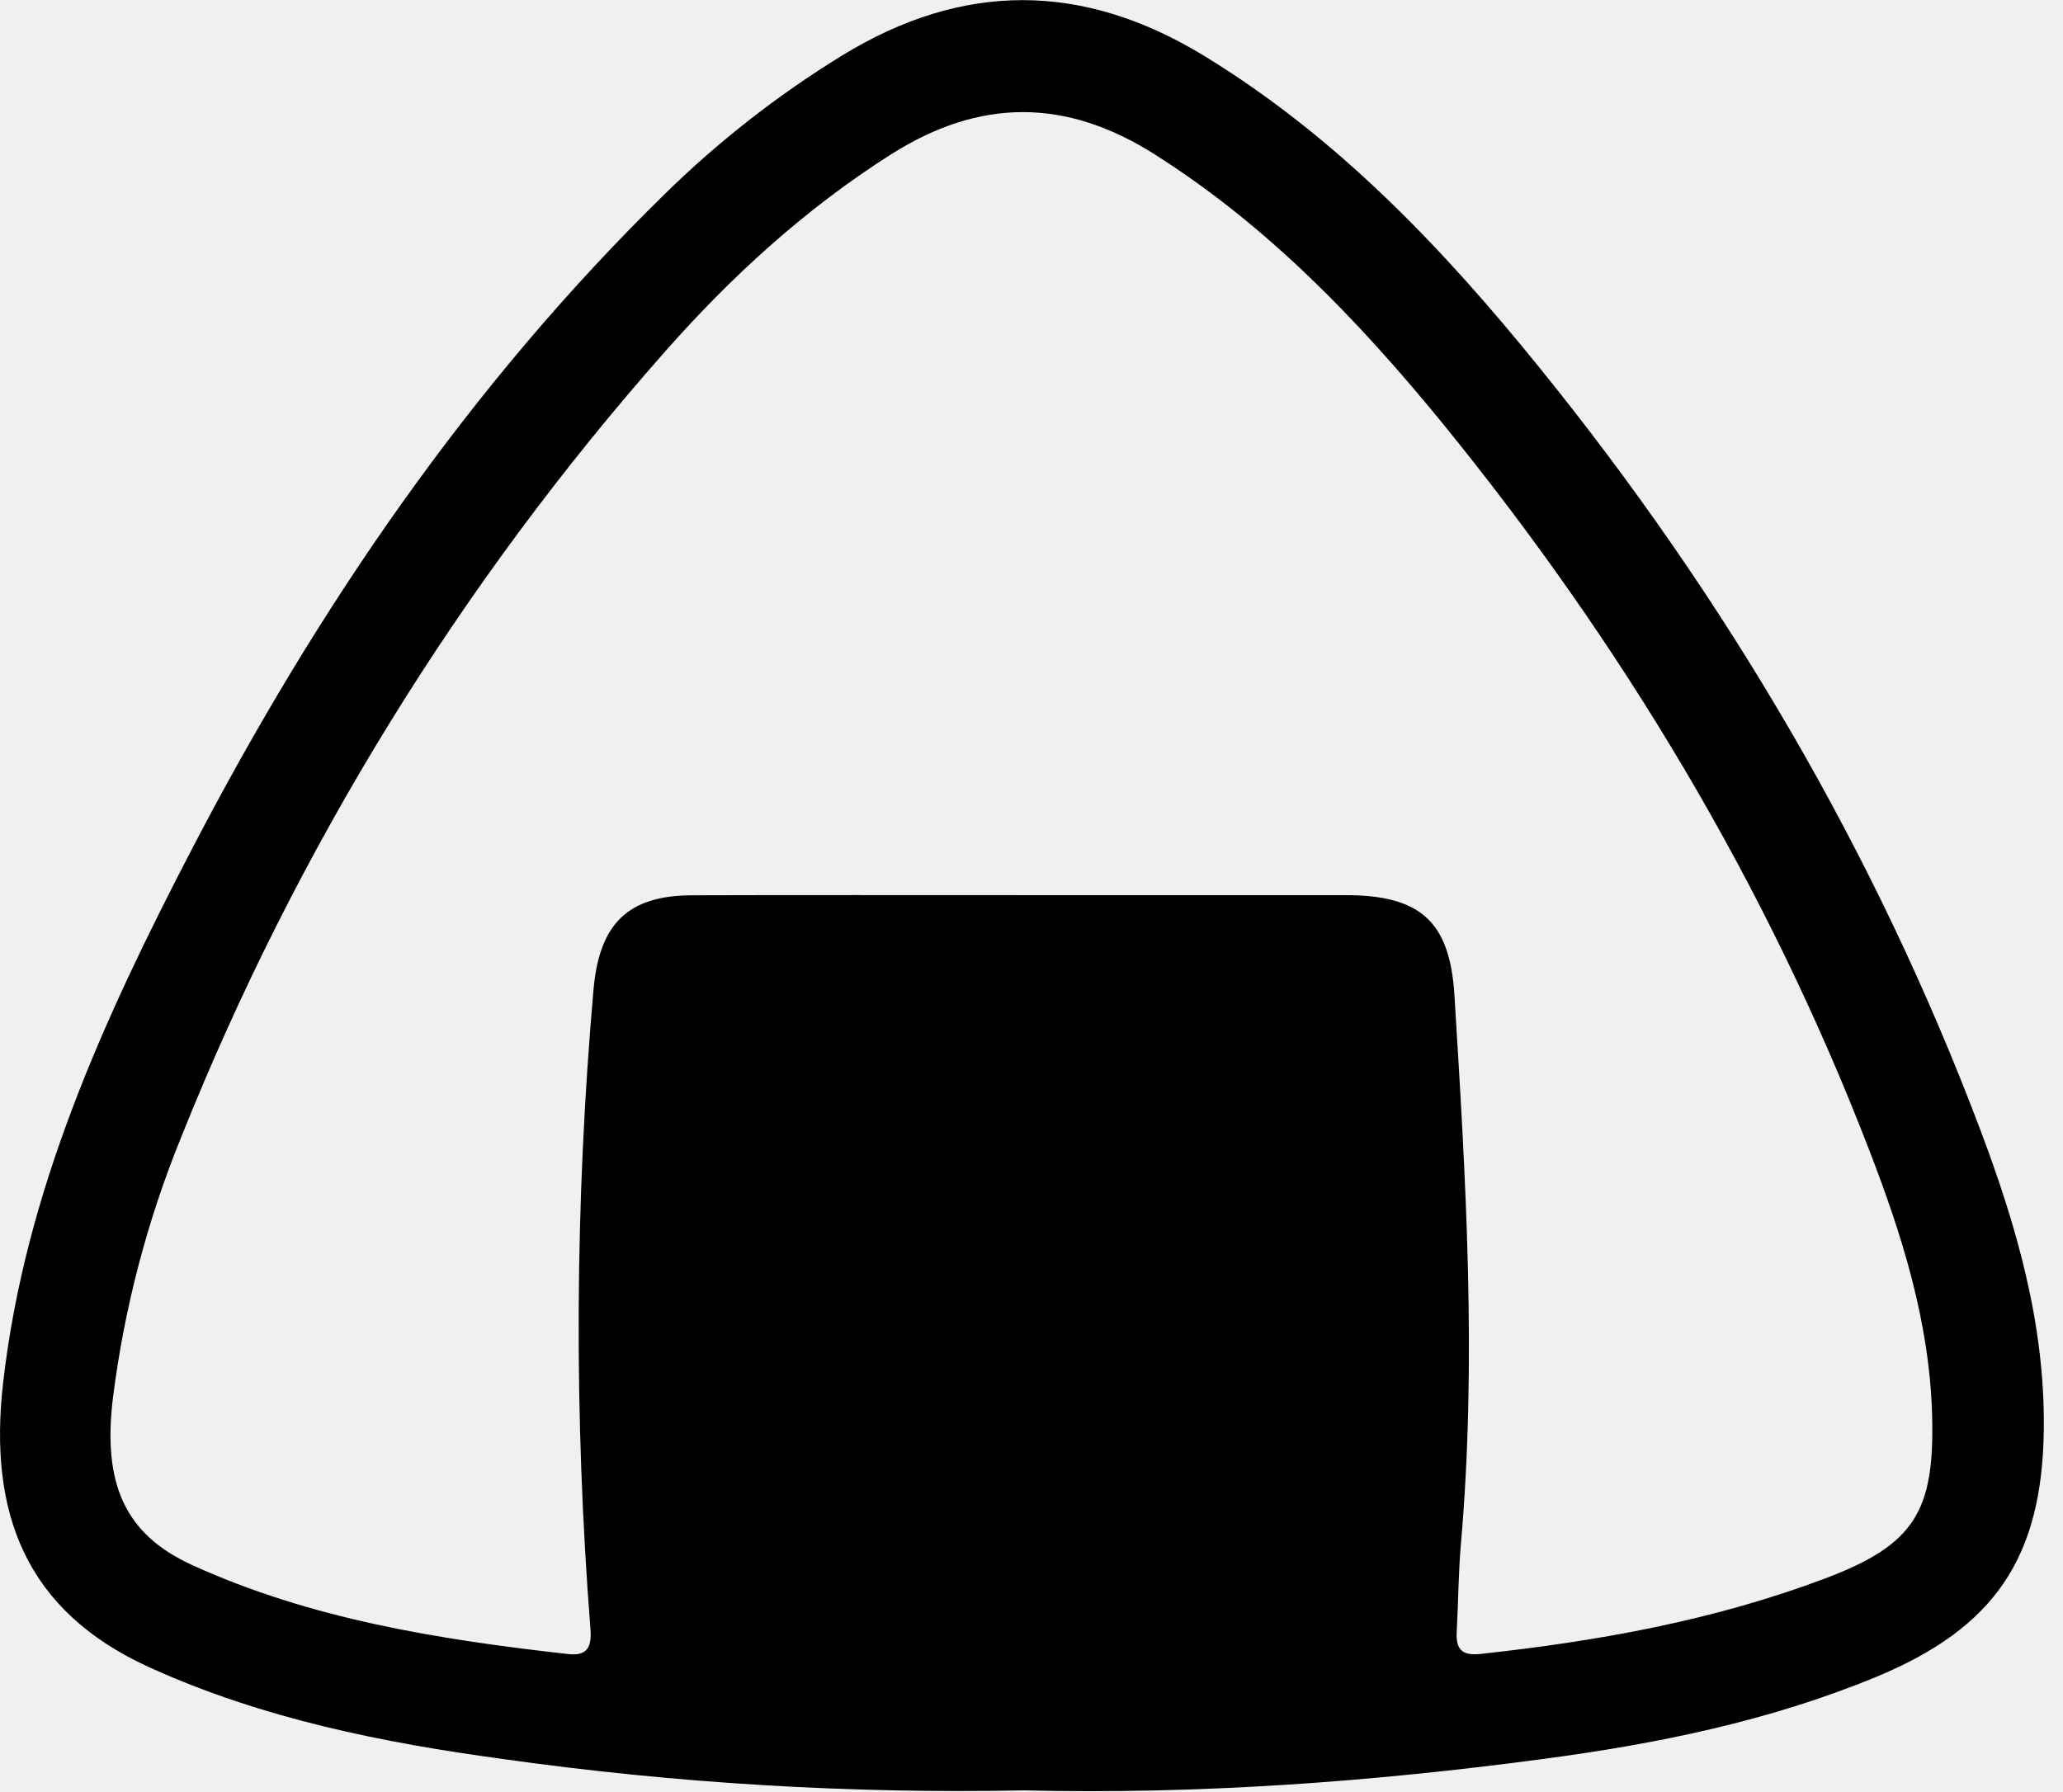
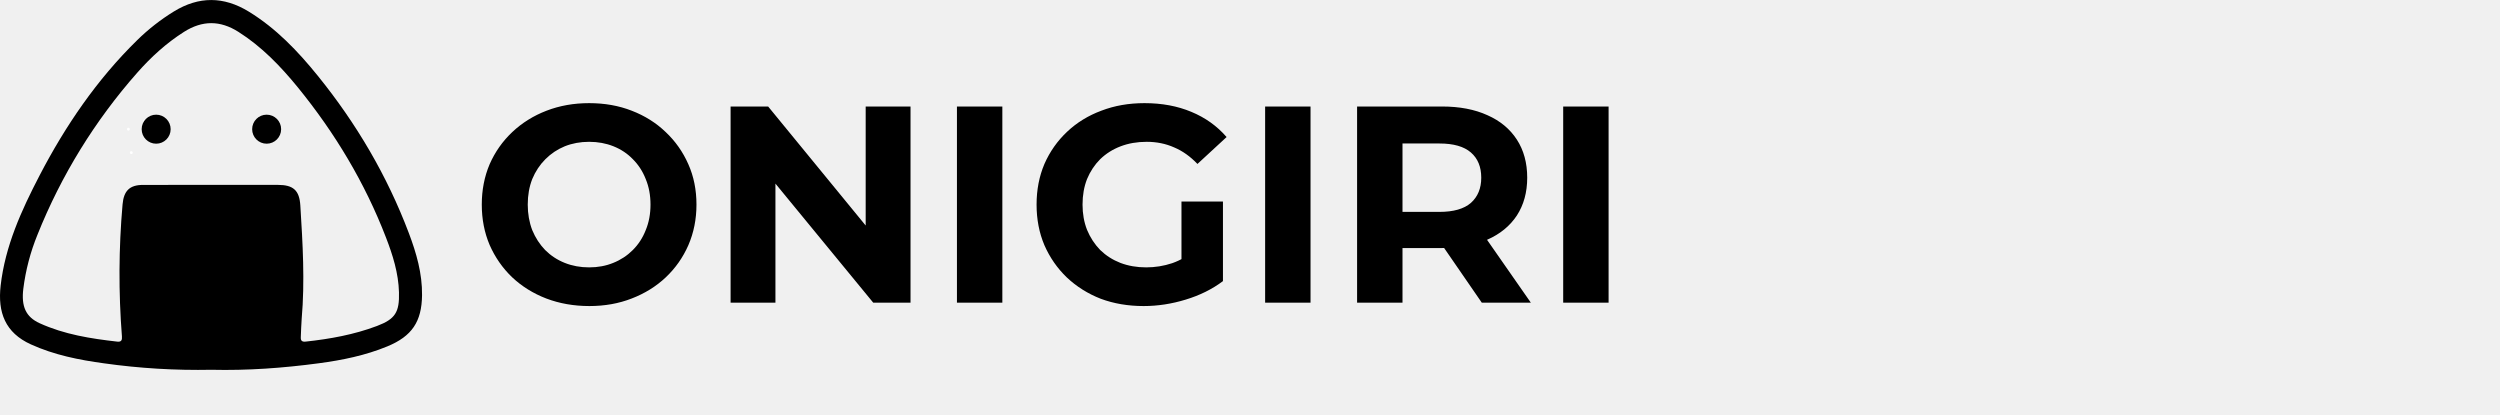
- <svg xmlns="http://www.w3.org/2000/svg" width="76" height="66" viewBox="0 0 76 66" fill="none">
-   <path id="Vector" d="M37.717 65.969C31.313 66.096 24.91 65.711 18.567 64.819C14.099 64.212 9.679 63.331 5.51 61.438C0.924 59.356 -0.428 55.73 0.113 50.968C0.917 43.894 3.822 37.535 7.052 31.32C11.679 22.419 17.285 14.206 24.482 7.157C26.461 5.215 28.652 3.502 31.013 2.051C35.486 -0.695 39.909 -0.666 44.38 2.07C49.261 5.056 53.134 9.124 56.69 13.516C63.578 22.023 69.068 31.349 72.939 41.589C74.28 45.138 75.339 48.787 75.293 52.661C75.238 57.391 73.486 59.981 69.113 61.79C65.18 63.415 61.048 64.253 56.868 64.809C50.519 65.66 44.133 66.122 37.717 65.969ZM37.663 32.983C41.633 32.983 45.602 32.983 49.571 32.983C52.303 32.983 53.41 33.932 53.58 36.661C53.998 43.403 54.411 50.148 53.818 56.904C53.725 57.966 53.725 59.039 53.665 60.105C53.628 60.76 53.837 61.019 54.555 60.94C58.887 60.47 63.156 59.701 67.246 58.157C70.528 56.917 71.275 55.69 71.178 52.149C71.085 48.717 70.069 45.5 68.857 42.366C65.087 32.583 59.742 23.706 53.138 15.591C50.053 11.815 46.696 8.319 42.524 5.679C39.255 3.61 36.1 3.62 32.838 5.679C29.673 7.688 26.945 10.18 24.486 12.97C16.94 21.513 10.918 31.291 6.684 41.879C5.426 44.962 4.578 48.197 4.161 51.501C3.777 54.659 4.586 56.528 7.074 57.664C11.47 59.669 16.181 60.41 20.933 60.947C21.651 61.028 21.802 60.666 21.752 60.022C21.138 52.178 21.176 44.296 21.865 36.459C22.078 34.056 23.111 32.995 25.497 32.988C29.553 32.974 33.608 32.985 37.663 32.983Z" fill="black" />
+ <svg xmlns="http://www.w3.org/2000/svg" width="446" height="74" viewBox="0 0 446 74" fill="none">
+   <path d="M105.15 54.6C102.383 54.6 99.817 54.15 97.45 53.25C95.117 52.35 93.083 51.083 91.35 49.45C89.65 47.817 88.317 45.9 87.35 43.7C86.417 41.5 85.95 39.1 85.95 36.5C85.95 33.9 86.417 31.5 87.35 29.3C88.317 27.1 89.667 25.183 91.4 23.55C93.133 21.917 95.167 20.65 97.5 19.75C99.833 18.85 102.367 18.4 105.1 18.4C107.867 18.4 110.4 18.85 112.7 19.75C115.033 20.65 117.05 21.917 118.75 23.55C120.483 25.183 121.833 27.1 122.8 29.3C123.767 31.467 124.25 33.867 124.25 36.5C124.25 39.1 123.767 41.517 122.8 43.75C121.833 45.95 120.483 47.867 118.75 49.5C117.05 51.1 115.033 52.35 112.7 53.25C110.4 54.15 107.883 54.6 105.15 54.6ZM105.1 47.7C106.667 47.7 108.1 47.433 109.4 46.9C110.733 46.367 111.9 45.6 112.9 44.6C113.9 43.6 114.667 42.417 115.2 41.05C115.767 39.683 116.05 38.167 116.05 36.5C116.05 34.833 115.767 33.317 115.2 31.95C114.667 30.583 113.9 29.4 112.9 28.4C111.933 27.4 110.783 26.633 109.45 26.1C108.117 25.567 106.667 25.3 105.1 25.3C103.533 25.3 102.083 25.567 100.75 26.1C99.45 26.633 98.3 27.4 97.3 28.4C96.3 29.4 95.517 30.583 94.95 31.95C94.417 33.317 94.15 34.833 94.15 36.5C94.15 38.133 94.417 39.65 94.95 41.05C95.517 42.417 96.283 43.6 97.25 44.6C98.25 45.6 99.417 46.367 100.75 46.9C102.083 47.433 103.533 47.7 105.1 47.7ZM130.338 54V19H137.038L157.688 44.2H154.437V19H162.438V54H155.788L135.088 28.8H138.338V54H130.338ZM170.718 54V19H178.818V54H170.718ZM204.025 54.6C201.258 54.6 198.708 54.167 196.375 53.3C194.075 52.4 192.058 51.133 190.325 49.5C188.625 47.867 187.291 45.95 186.325 43.75C185.391 41.55 184.925 39.133 184.925 36.5C184.925 33.867 185.391 31.45 186.325 29.25C187.291 27.05 188.641 25.133 190.375 23.5C192.108 21.867 194.141 20.617 196.475 19.75C198.808 18.85 201.375 18.4 204.175 18.4C207.275 18.4 210.058 18.917 212.525 19.95C215.025 20.983 217.125 22.483 218.825 24.45L213.625 29.25C212.358 27.917 210.975 26.933 209.475 26.3C207.975 25.633 206.341 25.3 204.575 25.3C202.875 25.3 201.325 25.567 199.925 26.1C198.525 26.633 197.308 27.4 196.275 28.4C195.275 29.4 194.491 30.583 193.925 31.95C193.391 33.317 193.125 34.833 193.125 36.5C193.125 38.133 193.391 39.633 193.925 41C194.491 42.367 195.275 43.567 196.275 44.6C197.308 45.6 198.508 46.367 199.875 46.9C201.275 47.433 202.808 47.7 204.475 47.7C206.075 47.7 207.625 47.45 209.125 46.95C210.658 46.417 212.141 45.533 213.575 44.3L218.175 50.15C216.275 51.583 214.058 52.683 211.525 53.45C209.025 54.217 206.525 54.6 204.025 54.6ZM210.775 49.1V35.95H218.175V50.15L210.775 49.1ZM225.699 54V19H233.799V54H225.699ZM242.105 54V19H257.255C260.388 19 263.088 19.517 265.355 20.55C267.622 21.55 269.372 23 270.605 24.9C271.838 26.8 272.455 29.067 272.455 31.7C272.455 34.3 271.838 36.55 270.605 38.45C269.372 40.317 267.622 41.75 265.355 42.75C263.088 43.75 260.388 44.25 257.255 44.25H246.605L250.205 40.7V54H242.105ZM264.355 54L255.605 41.3H264.255L273.105 54H264.355ZM250.205 41.6L246.605 37.8H256.805C259.305 37.8 261.172 37.267 262.405 36.2C263.638 35.1 264.255 33.6 264.255 31.7C264.255 29.767 263.638 28.267 262.405 27.2C261.172 26.133 259.305 25.6 256.805 25.6H246.605L250.205 21.75V41.6ZM278.873 54V19H286.973V54H278.873Z" fill="black" />
+   <g clip-path="url(#clip0_3_35)">
+     <path d="M37.717 65.969C31.313 66.096 24.91 65.711 18.567 64.819C14.099 64.212 9.679 63.331 5.51 61.438C0.924 59.356 -0.428 55.73 0.113 50.968C0.917 43.894 3.822 37.535 7.052 31.32C11.679 22.419 17.285 14.206 24.482 7.157C26.461 5.215 28.652 3.502 31.013 2.051C35.486 -0.695 39.909 -0.666 44.38 2.07C49.261 5.056 53.134 9.124 56.69 13.516C63.578 22.023 69.068 31.349 72.939 41.589C74.28 45.138 75.339 48.787 75.293 52.661C75.238 57.391 73.486 59.981 69.113 61.79C65.18 63.415 61.048 64.253 56.868 64.809C50.519 65.66 44.133 66.122 37.717 65.969ZM37.663 32.983C41.633 32.983 45.602 32.983 49.571 32.983C52.303 32.983 53.41 33.932 53.58 36.661C53.998 43.403 54.411 50.148 53.818 56.904C53.725 57.966 53.725 59.039 53.665 60.105C53.628 60.76 53.837 61.019 54.555 60.94C58.887 60.47 63.156 59.701 67.246 58.157C70.528 56.917 71.275 55.69 71.178 52.149C71.085 48.717 70.069 45.5 68.857 42.366C65.087 32.583 59.742 23.706 53.138 15.591C50.053 11.815 46.696 8.319 42.524 5.679C39.255 3.61 36.1 3.62 32.838 5.679C29.673 7.688 26.945 10.18 24.486 12.97C16.94 21.513 10.918 31.291 6.684 41.879C5.426 44.962 4.578 48.197 4.161 51.501C3.777 54.659 4.586 56.528 7.074 57.664C11.47 59.669 16.181 60.41 20.933 60.947C21.651 61.028 21.802 60.666 21.752 60.022C21.138 52.178 21.176 44.296 21.865 36.459C22.078 34.056 23.111 32.995 25.497 32.988C29.553 32.974 33.608 32.985 37.663 32.983Z" fill="black" />
+     <path d="M23.425 27.484C23.493 27.484 23.558 27.457 23.607 27.408C23.655 27.36 23.682 27.294 23.682 27.226C23.682 27.158 23.655 27.093 23.607 27.044C23.558 26.996 23.493 26.969 23.425 26.969C23.357 26.969 23.291 26.996 23.243 27.044C23.195 27.093 23.168 27.158 23.168 27.226C23.168 27.294 23.195 27.36 23.243 27.408C23.291 27.457 23.357 27.484 23.425 27.484Z" fill="white" />
+     <path d="M25.773 21.868C25.841 21.868 25.906 21.841 25.954 21.792C26.003 21.744 26.03 21.679 26.03 21.61C26.03 21.542 26.003 21.477 25.954 21.428C25.906 21.38 25.841 21.353 25.773 21.353C25.704 21.353 25.639 21.38 25.591 21.428C25.543 21.477 25.516 21.542 25.516 21.61C25.516 21.679 25.543 21.744 25.591 21.792C25.639 21.841 25.704 21.868 25.773 21.868Z" fill="white" />
+     <path d="M22.904 23.304C22.972 23.304 23.038 23.277 23.086 23.229C23.134 23.181 23.161 23.115 23.161 23.047C23.161 22.979 23.134 22.913 23.086 22.865C23.038 22.817 22.972 22.79 22.904 22.79C22.836 22.79 22.77 22.817 22.722 22.865C22.674 22.913 22.647 22.979 22.647 23.047C22.647 23.115 22.674 23.181 22.722 23.229C22.77 23.277 22.836 23.304 22.904 23.304Z" fill="white" />
+     <path d="M47.569 25.136C48.721 25.136 49.655 24.201 49.655 23.047C49.655 21.893 48.721 20.958 47.569 20.958C46.418 20.958 45.484 21.893 45.484 23.047C45.484 24.201 46.418 25.136 47.569 25.136Z" fill="black" stroke="black" stroke-miterlimit="10" />
+     <path d="M27.858 25.136C29.01 25.136 29.944 24.201 29.944 23.047C29.944 21.893 29.01 20.958 27.858 20.958C26.706 20.958 25.773 21.893 25.773 23.047C25.773 24.201 26.706 25.136 27.858 25.136Z" fill="black" stroke="black" stroke-miterlimit="10" />
+   </g>
+   <defs>
+     <clipPath id="clip0_3_35">
+       <rect width="122" height="66" fill="white" />
+     </clipPath>
+   </defs>
</svg>
